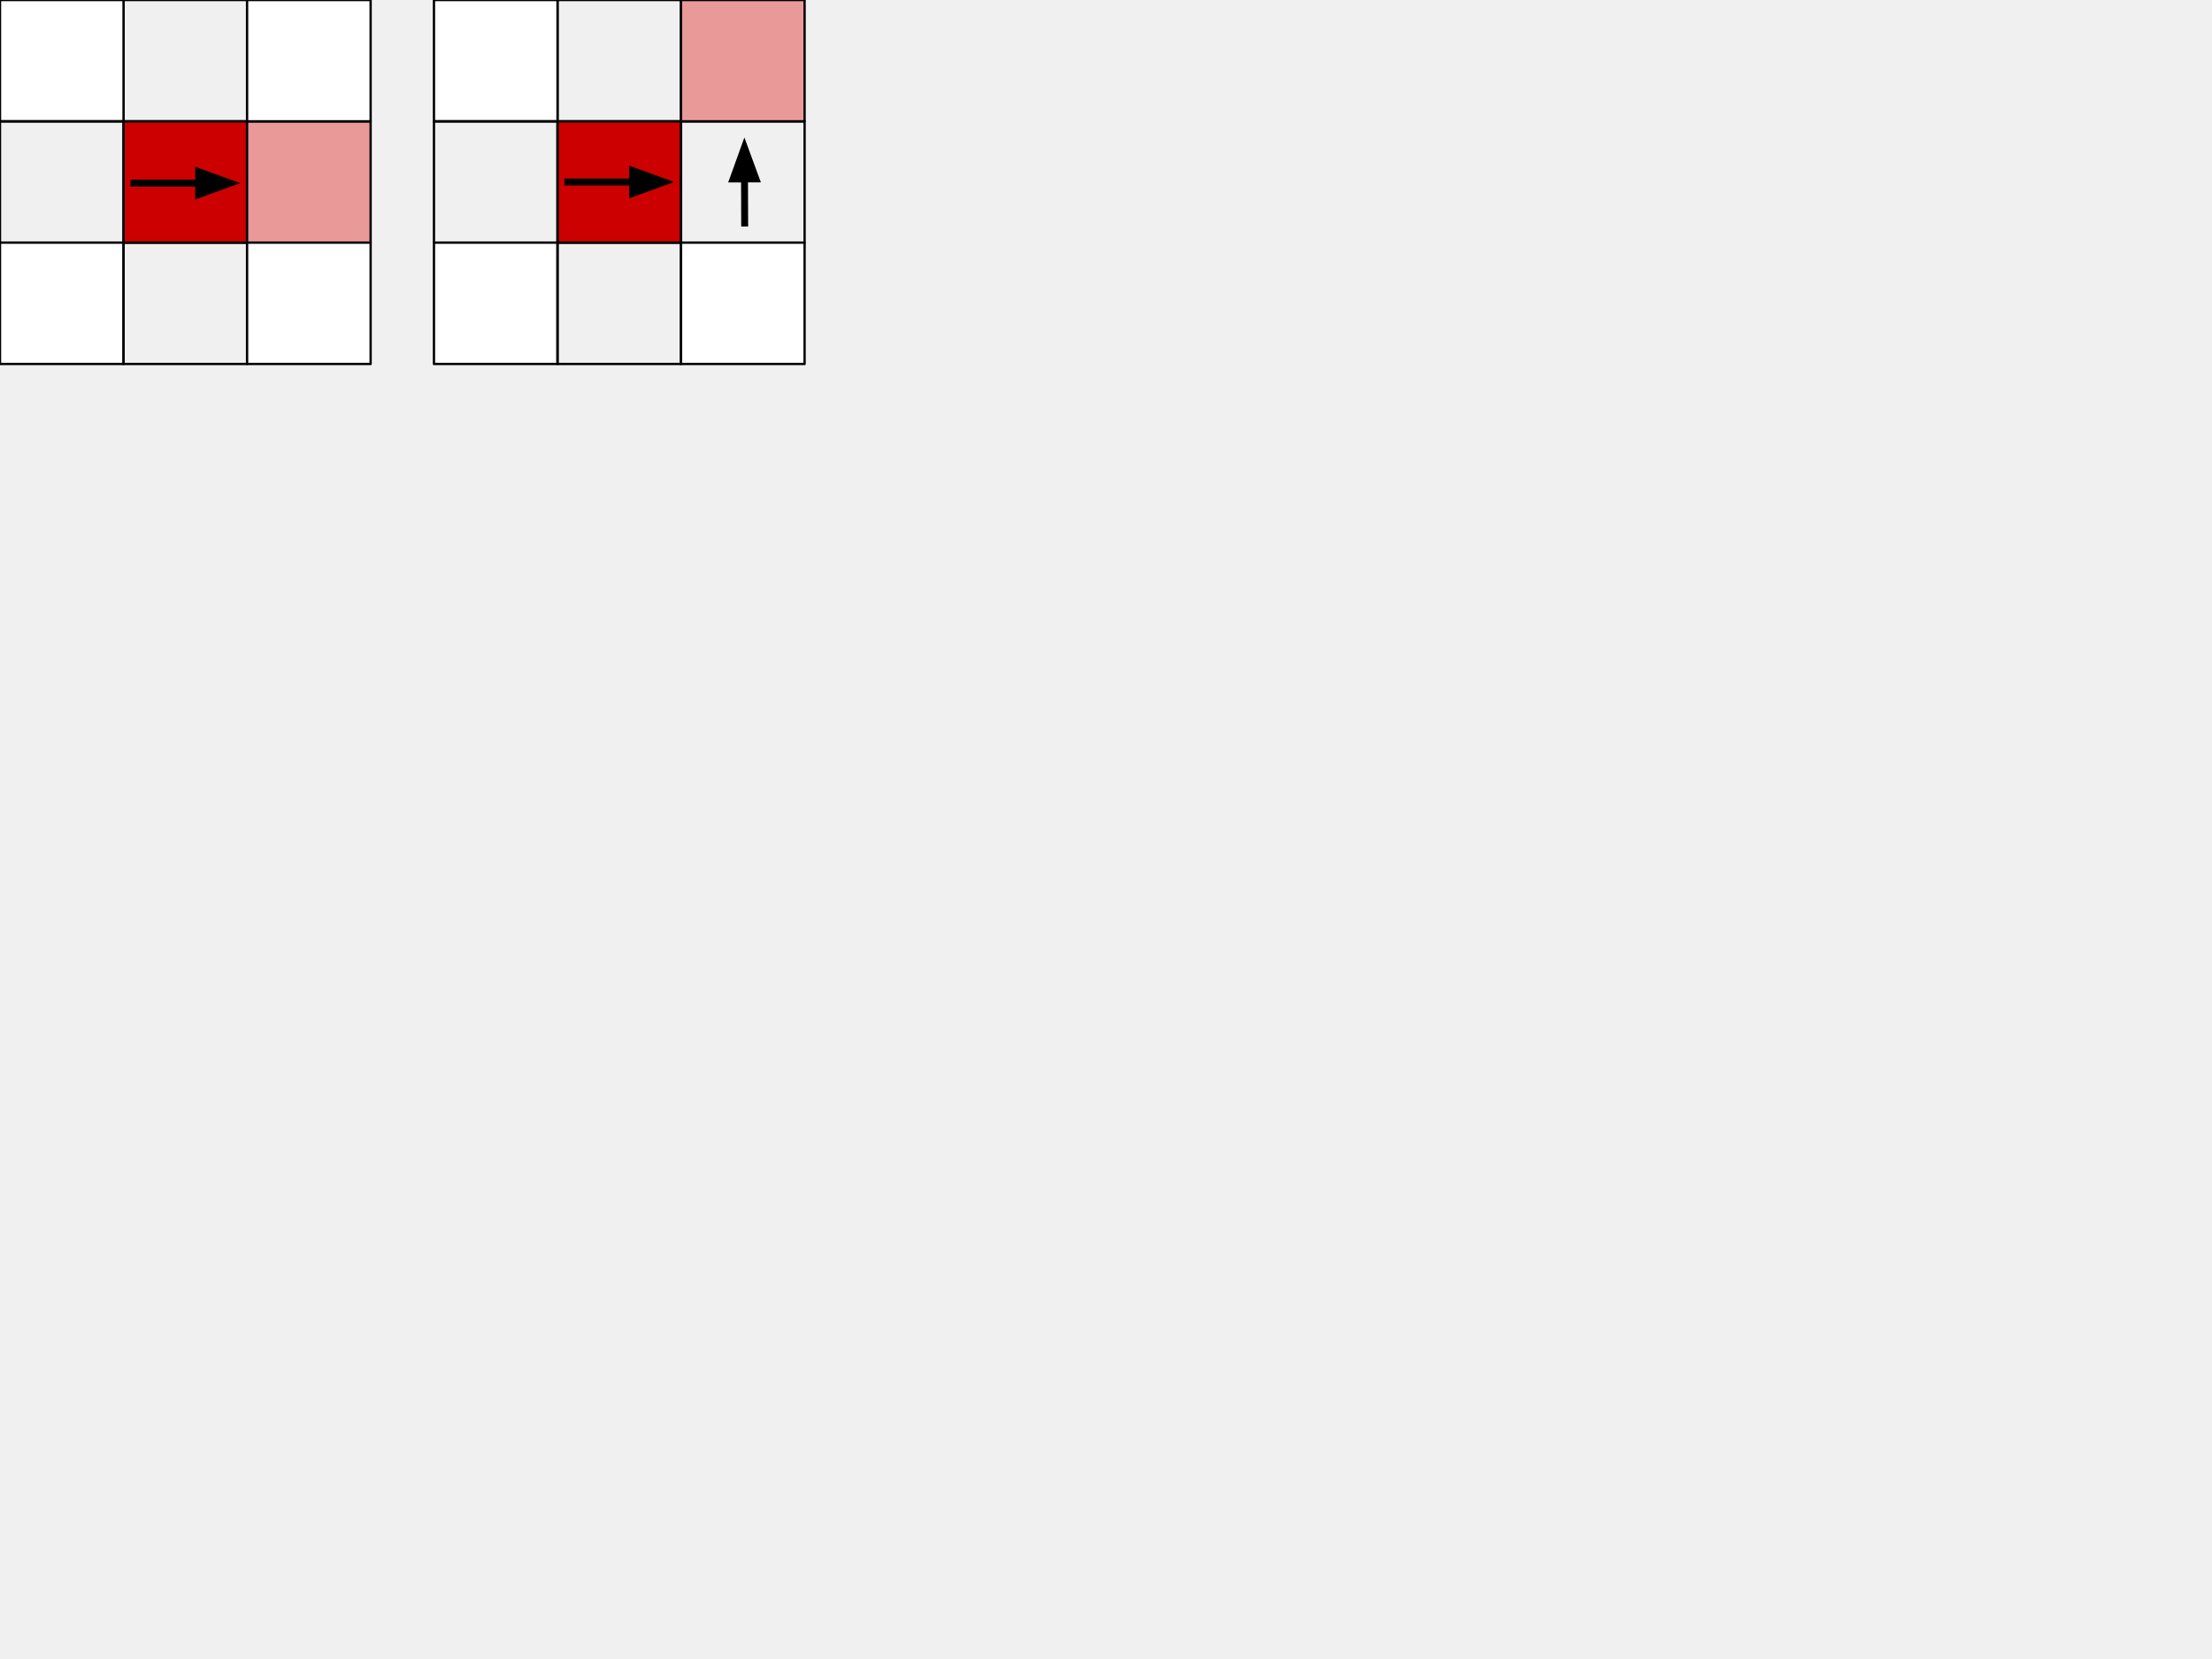
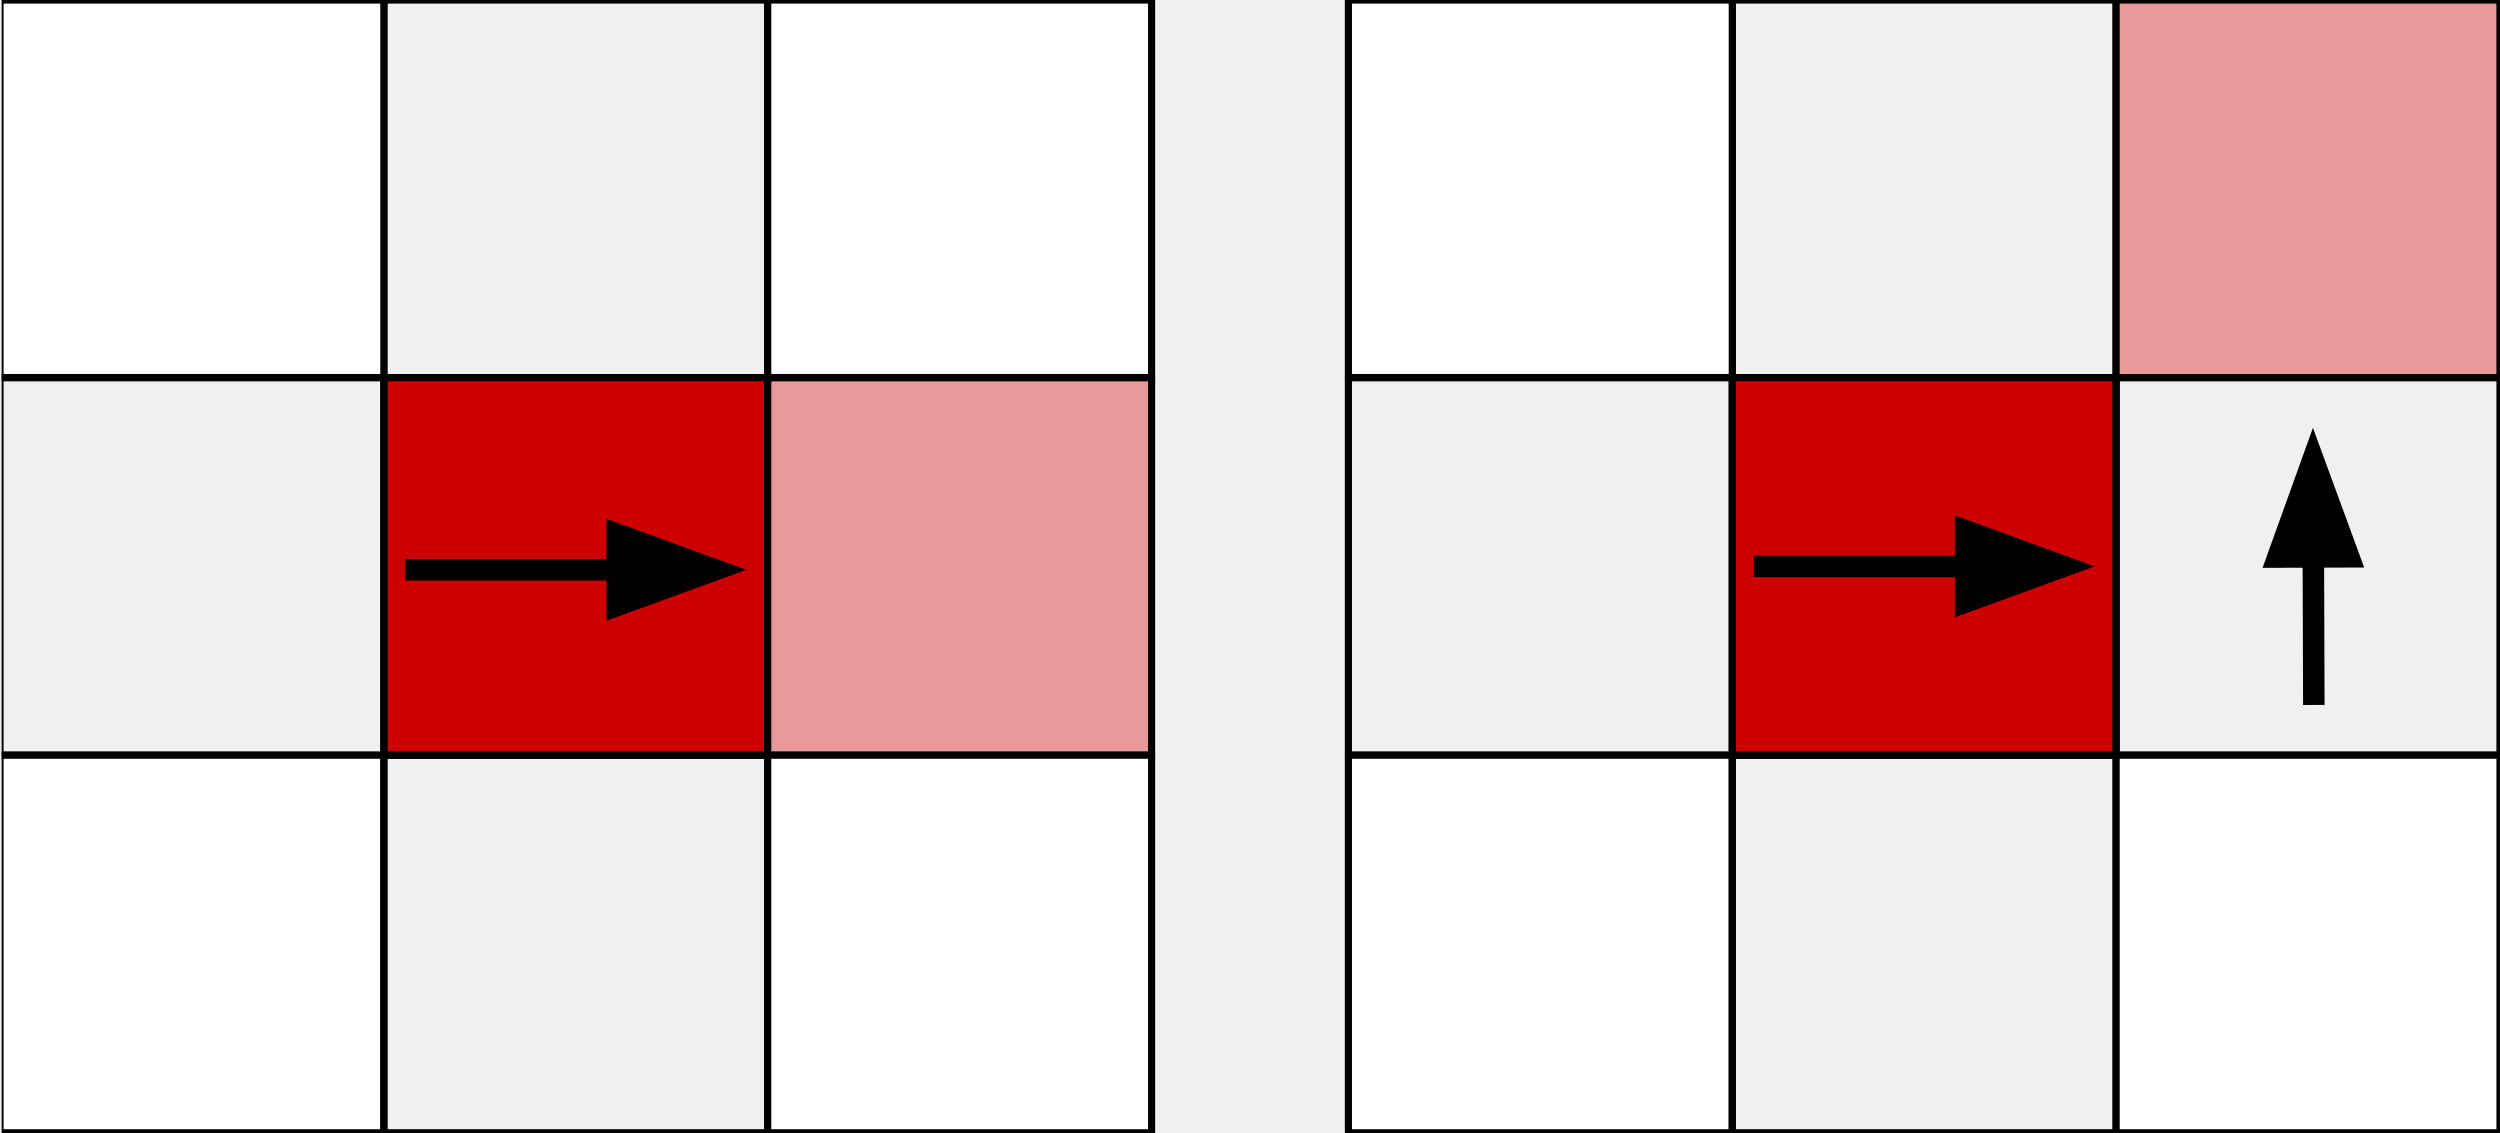
- <svg xmlns="http://www.w3.org/2000/svg" version="1.1" viewBox="0.0 0.0 960.0 720.0" fill="none" stroke="none" stroke-linecap="square" stroke-miterlimit="10">
-   <clipPath id="p.0">
-     <path d="m0 0l960.0 0l0 720.0l-960.0 0l0 -720.0z" clip-rule="nonzero" />
-   </clipPath>
-   <g clip-path="url(#p.0)">
-     <path fill="#000000" fill-opacity="0.0" d="m0 0l960.0 0l0 720.0l-960.0 0z" fill-rule="evenodd" />
-     <path fill="#000000" fill-opacity="0.0" d="m53.617 0l53.617 0l0 52.659l-53.617 0z" fill-rule="evenodd" />
-     <path stroke="#000000" stroke-width="1.0" stroke-linejoin="round" stroke-linecap="butt" d="m53.617 0l53.617 0l0 52.659l-53.617 0z" fill-rule="evenodd" />
-     <path fill="#cc0000" d="m53.617 52.659l53.617 0l0 52.659l-53.617 0z" fill-rule="evenodd" />
-     <path stroke="#000000" stroke-width="1.0" stroke-linejoin="round" stroke-linecap="butt" d="m53.617 52.659l53.617 0l0 52.659l-53.617 0z" fill-rule="evenodd" />
-     <path fill="#ea9999" d="m107.234 52.659l53.617 0l0 52.659l-53.617 0z" fill-rule="evenodd" />
-     <path stroke="#000000" stroke-width="1.0" stroke-linejoin="round" stroke-linecap="butt" d="m107.234 52.659l53.617 0l0 52.659l-53.617 0z" fill-rule="evenodd" />
-     <path fill="#ffffff" d="m107.234 0l53.617 0l0 52.659l-53.617 0z" fill-rule="evenodd" />
-     <path stroke="#000000" stroke-width="1.0" stroke-linejoin="round" stroke-linecap="butt" d="m107.234 0l53.617 0l0 52.659l-53.617 0z" fill-rule="evenodd" />
-     <path fill="#ffffff" d="m0 0l53.617 0l0 52.659l-53.617 0z" fill-rule="evenodd" />
-     <path stroke="#000000" stroke-width="1.0" stroke-linejoin="round" stroke-linecap="butt" d="m0 0l53.617 0l0 52.659l-53.617 0z" fill-rule="evenodd" />
-     <path fill="#000000" fill-opacity="0.0" d="m0 52.659l53.617 0l0 52.659l-53.617 0z" fill-rule="evenodd" />
-     <path stroke="#000000" stroke-width="1.0" stroke-linejoin="round" stroke-linecap="butt" d="m0 52.659l53.617 0l0 52.659l-53.617 0z" fill-rule="evenodd" />
-     <path fill="#ffffff" d="m0 105.318l53.617 0l0 52.659l-53.617 0z" fill-rule="evenodd" />
-     <path stroke="#000000" stroke-width="1.0" stroke-linejoin="round" stroke-linecap="butt" d="m0 105.318l53.617 0l0 52.659l-53.617 0z" fill-rule="evenodd" />
-     <path fill="#000000" fill-opacity="0.0" d="m53.617 105.318l53.617 0l0 52.659l-53.617 0z" fill-rule="evenodd" />
-     <path stroke="#000000" stroke-width="1.0" stroke-linejoin="round" stroke-linecap="butt" d="m53.617 105.318l53.617 0l0 52.659l-53.617 0z" fill-rule="evenodd" />
-     <path fill="#ffffff" d="m107.234 105.318l53.617 0l0 52.659l-53.617 0z" fill-rule="evenodd" />
-     <path stroke="#000000" stroke-width="1.0" stroke-linejoin="round" stroke-linecap="butt" d="m107.234 105.318l53.617 0l0 52.659l-53.617 0z" fill-rule="evenodd" />
-     <path fill="#000000" fill-opacity="0.0" d="m241.955 0l53.617 0l0 52.659l-53.617 0z" fill-rule="evenodd" />
-     <path stroke="#000000" stroke-width="1.0" stroke-linejoin="round" stroke-linecap="butt" d="m241.955 0l53.617 0l0 52.659l-53.617 0z" fill-rule="evenodd" />
-     <path fill="#cc0000" d="m241.955 52.659l53.617 0l0 52.659l-53.617 0z" fill-rule="evenodd" />
-     <path stroke="#000000" stroke-width="1.0" stroke-linejoin="round" stroke-linecap="butt" d="m241.955 52.659l53.617 0l0 52.659l-53.617 0z" fill-rule="evenodd" />
-     <path fill="#000000" fill-opacity="0.0" d="m295.572 52.659l53.617 0l0 52.659l-53.617 0z" fill-rule="evenodd" />
-     <path stroke="#000000" stroke-width="1.0" stroke-linejoin="round" stroke-linecap="butt" d="m295.572 52.659l53.617 0l0 52.659l-53.617 0z" fill-rule="evenodd" />
-     <path fill="#ea9999" d="m295.572 0l53.617 0l0 52.659l-53.617 0z" fill-rule="evenodd" />
-     <path stroke="#000000" stroke-width="1.0" stroke-linejoin="round" stroke-linecap="butt" d="m295.572 0l53.617 0l0 52.659l-53.617 0z" fill-rule="evenodd" />
-     <path fill="#ffffff" d="m188.339 0l53.617 0l0 52.659l-53.617 0z" fill-rule="evenodd" />
-     <path stroke="#000000" stroke-width="1.0" stroke-linejoin="round" stroke-linecap="butt" d="m188.339 0l53.617 0l0 52.659l-53.617 0z" fill-rule="evenodd" />
-     <path fill="#000000" fill-opacity="0.0" d="m188.339 52.659l53.617 0l0 52.659l-53.617 0z" fill-rule="evenodd" />
-     <path stroke="#000000" stroke-width="1.0" stroke-linejoin="round" stroke-linecap="butt" d="m188.339 52.659l53.617 0l0 52.659l-53.617 0z" fill-rule="evenodd" />
-     <path fill="#ffffff" d="m188.339 105.318l53.617 0l0 52.659l-53.617 0z" fill-rule="evenodd" />
-     <path stroke="#000000" stroke-width="1.0" stroke-linejoin="round" stroke-linecap="butt" d="m188.339 105.318l53.617 0l0 52.659l-53.617 0z" fill-rule="evenodd" />
-     <path fill="#000000" fill-opacity="0.0" d="m241.955 105.318l53.617 0l0 52.659l-53.617 0z" fill-rule="evenodd" />
-     <path stroke="#000000" stroke-width="1.0" stroke-linejoin="round" stroke-linecap="butt" d="m241.955 105.318l53.617 0l0 52.659l-53.617 0z" fill-rule="evenodd" />
-     <path fill="#ffffff" d="m295.572 105.318l53.617 0l0 52.659l-53.617 0z" fill-rule="evenodd" />
-     <path stroke="#000000" stroke-width="1.0" stroke-linejoin="round" stroke-linecap="butt" d="m295.572 105.318l53.617 0l0 52.659l-53.617 0z" fill-rule="evenodd" />
-     <path fill="#000000" fill-opacity="0.0" d="m244.969 78.988l47.591 0" fill-rule="evenodd" />
-     <path stroke="#000000" stroke-width="3.0" stroke-linejoin="round" stroke-linecap="butt" d="m244.969 78.988l29.591 0" fill-rule="evenodd" />
-     <path fill="#000000" stroke="#000000" stroke-width="3.0" stroke-linecap="butt" d="m274.559 83.943l13.614 -4.955l-13.614 -4.955z" fill-rule="evenodd" />
-     <path fill="#000000" fill-opacity="0.0" d="m323.186 98.311l-0.126 -38.646" fill-rule="evenodd" />
-     <path stroke="#000000" stroke-width="3.0" stroke-linejoin="round" stroke-linecap="butt" d="m323.186 98.311l-0.067 -20.646" fill-rule="evenodd" />
-     <path fill="#000000" stroke="#000000" stroke-width="3.0" stroke-linecap="butt" d="m328.074 77.649l-5 -13.598l-4.911 13.63z" fill-rule="evenodd" />
-     <path fill="#000000" fill-opacity="0.0" d="m56.63 79.467l47.591 0" fill-rule="evenodd" />
-     <path stroke="#000000" stroke-width="3.0" stroke-linejoin="round" stroke-linecap="butt" d="m56.63 79.467l29.591 0" fill-rule="evenodd" />
-     <path fill="#000000" stroke="#000000" stroke-width="3.0" stroke-linecap="butt" d="m86.22 84.422l13.614 -4.955l-13.614 -4.955z" fill-rule="evenodd" />
+ <svg xmlns="http://www.w3.org/2000/svg" width="100%" height="100%" viewBox="0 0 512 232" version="1.1" xml:space="preserve" style="fill-rule:evenodd;clip-rule:evenodd;stroke-linejoin:round;stroke-miterlimit:10;">
+   <g transform="matrix(1,0,0,1,0.333333,0)">
+     <clipPath id="_clip1">
+       <rect x="0" y="0" width="960" height="720" />
+     </clipPath>
+     <g clip-path="url(#_clip1)">
+       <g transform="matrix(1.46625,0,0,1.46857,-0.333333,0)">
+         <rect x="53.617" y="0" width="53.617" height="52.659" style="fill-opacity:0;" />
+       </g>
+       <g transform="matrix(1.46625,0,0,1.46857,-0.333333,0)">
+         <rect x="53.617" y="0" width="53.617" height="52.659" style="fill:none;stroke:black;stroke-width:1px;" />
+       </g>
+       <g transform="matrix(1.46625,0,0,1.46857,-0.333333,0)">
+         <rect x="53.617" y="52.659" width="53.617" height="52.659" style="fill:rgb(204,0,0);" />
+       </g>
+       <g transform="matrix(1.46625,0,0,1.46857,-0.333333,0)">
+         <rect x="53.617" y="52.659" width="53.617" height="52.659" style="fill:none;stroke:black;stroke-width:1px;" />
+       </g>
+       <g transform="matrix(1.46625,0,0,1.46857,-0.333333,0)">
+         <rect x="107.234" y="52.659" width="53.617" height="52.659" style="fill:rgb(234,153,153);" />
+       </g>
+       <g transform="matrix(1.46625,0,0,1.46857,-0.333333,0)">
+         <rect x="107.234" y="52.659" width="53.617" height="52.659" style="fill:none;stroke:black;stroke-width:1px;" />
+       </g>
+       <g transform="matrix(1.46625,0,0,1.46857,-0.333333,0)">
+         <rect x="107.234" y="0" width="53.617" height="52.659" style="fill:white;" />
+       </g>
+       <g transform="matrix(1.46625,0,0,1.46857,-0.333333,0)">
+         <rect x="107.234" y="0" width="53.617" height="52.659" style="fill:none;stroke:black;stroke-width:1px;" />
+       </g>
+       <g transform="matrix(1.46625,0,0,1.46857,-0.333333,0)">
+         <rect x="0" y="0" width="53.617" height="52.659" style="fill:white;" />
+       </g>
+       <g transform="matrix(1.46625,0,0,1.46857,-0.333333,0)">
+         <rect x="0" y="0" width="53.617" height="52.659" style="fill:none;stroke:black;stroke-width:1px;" />
+       </g>
+       <g transform="matrix(1.46625,0,0,1.46857,-0.333333,0)">
+         <rect x="0" y="52.659" width="53.617" height="52.659" style="fill-opacity:0;" />
+       </g>
+       <g transform="matrix(1.46625,0,0,1.46857,-0.333333,0)">
+         <rect x="0" y="52.659" width="53.617" height="52.659" style="fill:none;stroke:black;stroke-width:1px;" />
+       </g>
+       <g transform="matrix(1.46625,0,0,1.46857,-0.333333,0)">
+         <rect x="0" y="105.318" width="53.617" height="52.659" style="fill:white;" />
+       </g>
+       <g transform="matrix(1.46625,0,0,1.46857,-0.333333,0)">
+         <rect x="0" y="105.318" width="53.617" height="52.659" style="fill:none;stroke:black;stroke-width:1px;" />
+       </g>
+       <g transform="matrix(1.46625,0,0,1.46857,-0.333333,0)">
+         <rect x="53.617" y="105.318" width="53.617" height="52.659" style="fill-opacity:0;" />
+       </g>
+       <g transform="matrix(1.46625,0,0,1.46857,-0.333333,0)">
+         <rect x="53.617" y="105.318" width="53.617" height="52.659" style="fill:none;stroke:black;stroke-width:1px;" />
+       </g>
+       <g transform="matrix(1.46625,0,0,1.46857,-0.333333,0)">
+         <rect x="107.234" y="105.318" width="53.617" height="52.659" style="fill:white;" />
+       </g>
+       <g transform="matrix(1.46625,0,0,1.46857,-0.333333,0)">
+         <rect x="107.234" y="105.318" width="53.617" height="52.659" style="fill:none;stroke:black;stroke-width:1px;" />
+       </g>
+       <g transform="matrix(1.46625,0,0,1.46857,-0.333333,0)">
+         <rect x="241.955" y="0" width="53.617" height="52.659" style="fill-opacity:0;" />
+       </g>
+       <g transform="matrix(1.46625,0,0,1.46857,-0.333333,0)">
+         <rect x="241.955" y="0" width="53.617" height="52.659" style="fill:none;stroke:black;stroke-width:1px;" />
+       </g>
+       <g transform="matrix(1.46625,0,0,1.46857,-0.333333,0)">
+         <rect x="241.955" y="52.659" width="53.617" height="52.659" style="fill:rgb(204,0,0);" />
+       </g>
+       <g transform="matrix(1.46625,0,0,1.46857,-0.333333,0)">
+         <rect x="241.955" y="52.659" width="53.617" height="52.659" style="fill:none;stroke:black;stroke-width:1px;" />
+       </g>
+       <g transform="matrix(1.46625,0,0,1.46857,-0.333333,0)">
+         <rect x="295.572" y="52.659" width="53.617" height="52.659" style="fill-opacity:0;" />
+       </g>
+       <g transform="matrix(1.46625,0,0,1.46857,-0.333333,0)">
+         <rect x="295.572" y="52.659" width="53.617" height="52.659" style="fill:none;stroke:black;stroke-width:1px;" />
+       </g>
+       <g transform="matrix(1.46625,0,0,1.46857,-0.333333,0)">
+         <rect x="295.572" y="0" width="53.617" height="52.659" style="fill:rgb(234,153,153);" />
+       </g>
+       <g transform="matrix(1.46625,0,0,1.46857,-0.333333,0)">
+         <rect x="295.572" y="0" width="53.617" height="52.659" style="fill:none;stroke:black;stroke-width:1px;" />
+       </g>
+       <g transform="matrix(1.46625,0,0,1.46857,-0.333333,0)">
+         <rect x="188.339" y="0" width="53.617" height="52.659" style="fill:white;" />
+       </g>
+       <g transform="matrix(1.46625,0,0,1.46857,-0.333333,0)">
+         <rect x="188.339" y="0" width="53.617" height="52.659" style="fill:none;stroke:black;stroke-width:1px;" />
+       </g>
+       <g transform="matrix(1.46625,0,0,1.46857,-0.333333,0)">
+         <rect x="188.339" y="52.659" width="53.617" height="52.659" style="fill-opacity:0;" />
+       </g>
+       <g transform="matrix(1.46625,0,0,1.46857,-0.333333,0)">
+         <rect x="188.339" y="52.659" width="53.617" height="52.659" style="fill:none;stroke:black;stroke-width:1px;" />
+       </g>
+       <g transform="matrix(1.46625,0,0,1.46857,-0.333333,0)">
+         <rect x="188.339" y="105.318" width="53.617" height="52.659" style="fill:white;" />
+       </g>
+       <g transform="matrix(1.46625,0,0,1.46857,-0.333333,0)">
+         <rect x="188.339" y="105.318" width="53.617" height="52.659" style="fill:none;stroke:black;stroke-width:1px;" />
+       </g>
+       <g transform="matrix(1.46625,0,0,1.46857,-0.333333,0)">
+         <rect x="241.955" y="105.318" width="53.617" height="52.659" style="fill-opacity:0;" />
+       </g>
+       <g transform="matrix(1.46625,0,0,1.46857,-0.333333,0)">
+         <rect x="241.955" y="105.318" width="53.617" height="52.659" style="fill:none;stroke:black;stroke-width:1px;" />
+       </g>
+       <g transform="matrix(1.46625,0,0,1.46857,-0.333333,0)">
+         <rect x="295.572" y="105.318" width="53.617" height="52.659" style="fill:white;" />
+       </g>
+       <g transform="matrix(1.46625,0,0,1.46857,-0.333333,0)">
+         <rect x="295.572" y="105.318" width="53.617" height="52.659" style="fill:none;stroke:black;stroke-width:1px;" />
+       </g>
+       <g transform="matrix(1.46625,0,0,1.46857,-0.333333,0)">
+         <path d="M244.969,78.988L292.559,78.988" style="fill:none;" />
+       </g>
+       <g transform="matrix(1.46625,0,0,1.46857,-0.333333,0)">
+         <path d="M244.969,78.988L274.559,78.988" style="fill:none;stroke:black;stroke-width:3px;" />
+       </g>
+       <g transform="matrix(1.46625,0,0,1.46857,-0.333333,0)">
+         <path d="M274.559,83.943L288.173,78.988L274.559,74.033L274.559,83.943Z" style="stroke:black;stroke-width:3px;stroke-linejoin:miter;" />
+       </g>
+       <g transform="matrix(1.46625,0,0,1.46857,-0.333333,0)">
+         <path d="M323.186,98.311L323.06,59.665" style="fill:none;" />
+       </g>
+       <g transform="matrix(1.46625,0,0,1.46857,-0.333333,0)">
+         <path d="M323.186,98.311L323.119,77.665" style="fill:none;stroke:black;stroke-width:3px;" />
+       </g>
+       <g transform="matrix(1.46625,0,0,1.46857,-0.333333,0)">
+         <path d="M328.074,77.649L323.075,64.051L318.164,77.681L328.074,77.649Z" style="stroke:black;stroke-width:3px;stroke-linejoin:miter;" />
+       </g>
+       <g transform="matrix(1.46625,0,0,1.46857,-0.333333,0)">
+         <path d="M56.63,79.467L104.22,79.467" style="fill:none;" />
+       </g>
+       <g transform="matrix(1.46625,0,0,1.46857,-0.333333,0)">
+         <path d="M56.63,79.467L86.22,79.467" style="fill:none;stroke:black;stroke-width:3px;" />
+       </g>
+       <g transform="matrix(1.46625,0,0,1.46857,-0.333333,0)">
+         <path d="M86.22,84.422L99.835,79.467L86.22,74.512L86.22,84.422Z" style="stroke:black;stroke-width:3px;stroke-linejoin:miter;" />
+       </g>
+     </g>
  </g>
</svg>
